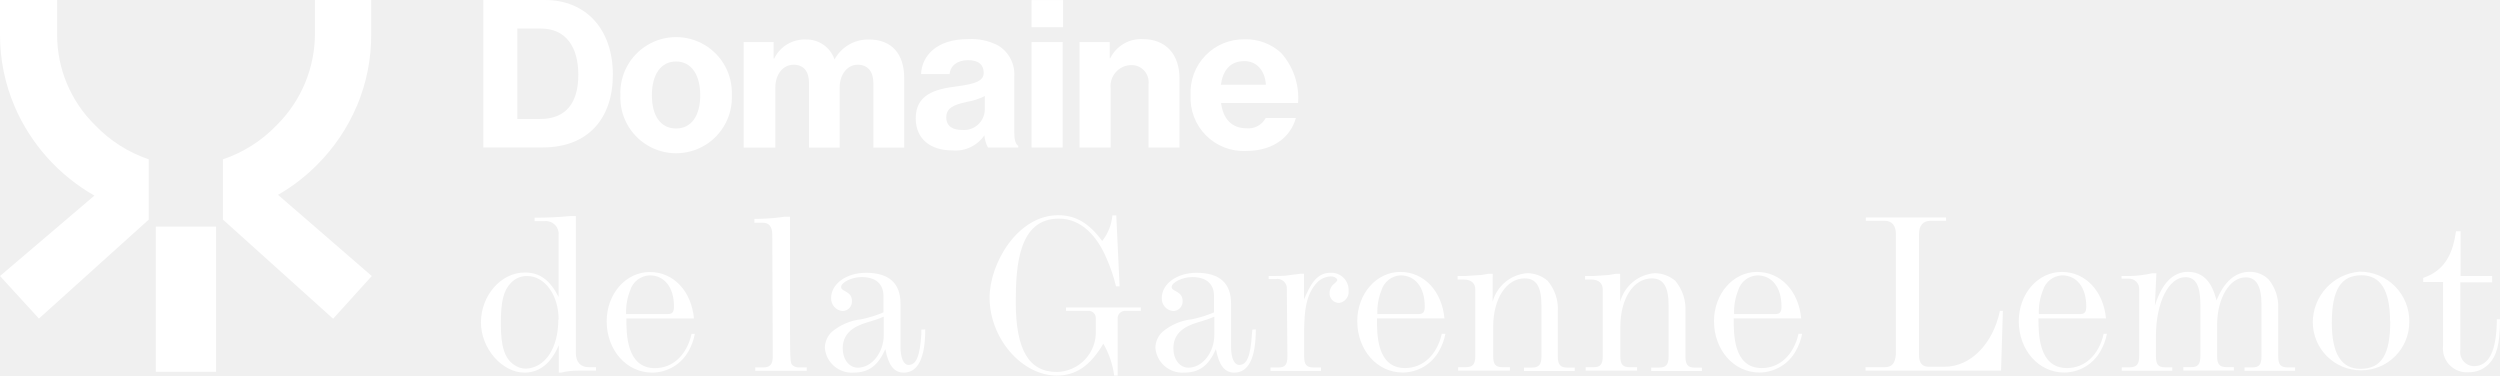
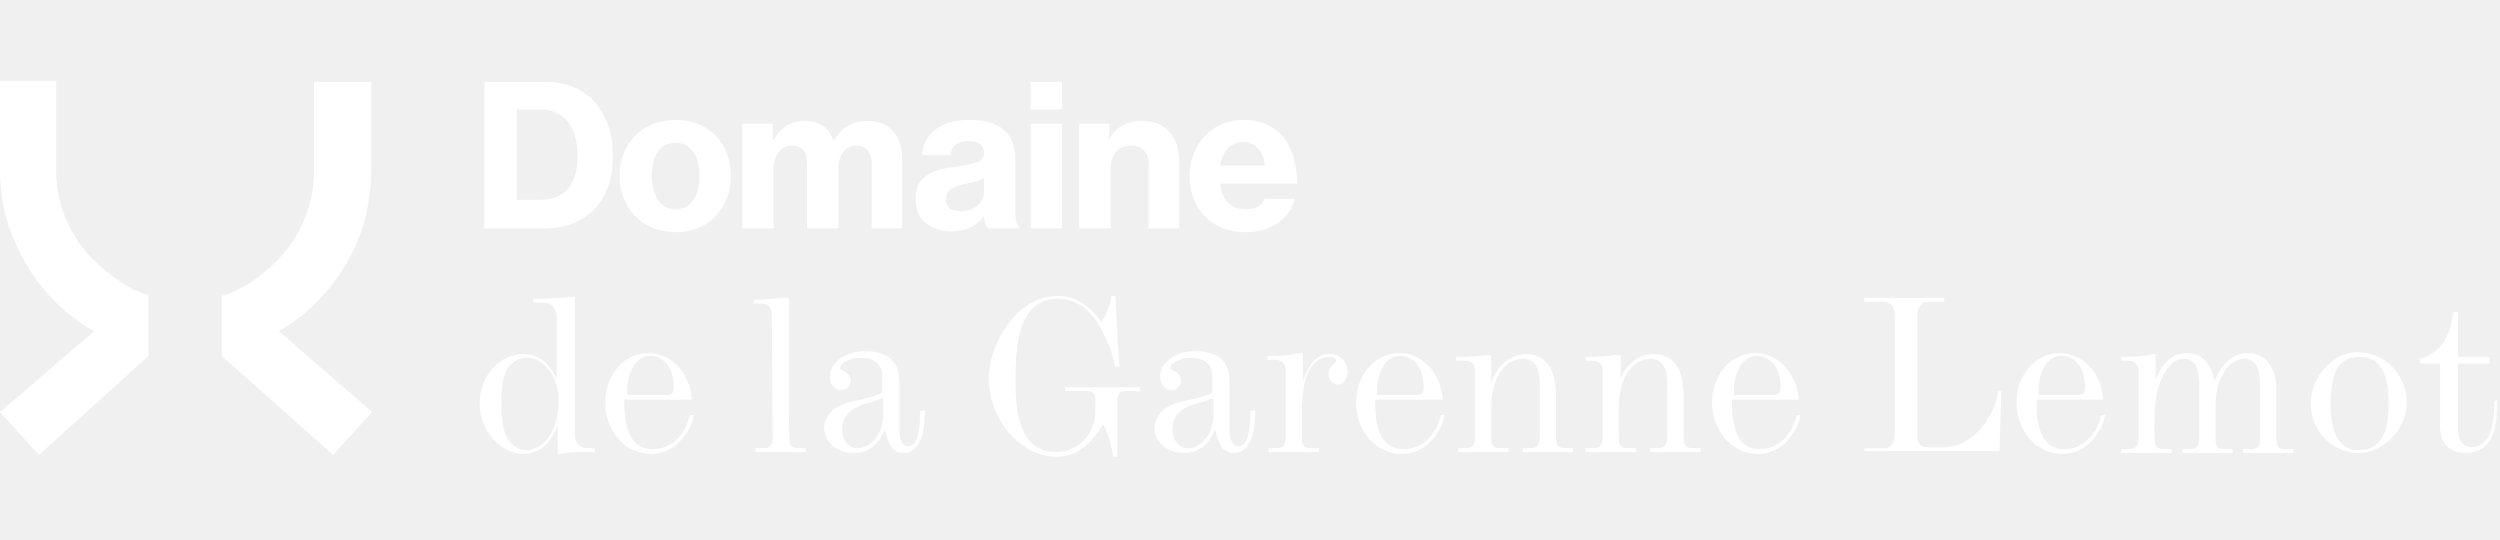
- <svg xmlns="http://www.w3.org/2000/svg" viewBox="0 0 262.66 39.46">
-   <defs>
-     <style>.cls-1{fill:#fff;}</style>
-   </defs>
-   <g id="Calque_2" data-name="Calque 2">
-     <g id="Calque_1-2" data-name="Calque 1">
-       <path class="cls-1" d="M56.76,12.5c2.69,0,4-1.68,4-4.64S59.43,3,56.83,3H54.35V12.5ZM50.78,0h6.46c4.36,0,7.15,3.1,7.15,7.85,0,4.6-2.61,7.64-7.36,7.64H50.78Z" />
-       <path class="cls-1" d="M73.57,10c0-2.1-.91-3.54-2.54-3.54S68.49,7.88,68.49,10s.88,3.5,2.54,3.5,2.54-1.41,2.54-3.5m-8.39,0a5.86,5.86,0,1,1,11.71,0,5.86,5.86,0,1,1-11.71,0" />
-       <path class="cls-1" d="M78.13,4.42h3.15V6.15h.06a3.55,3.55,0,0,1,3.34-2,3.1,3.1,0,0,1,3,2.1h0a4,4,0,0,1,3.52-2.1C93.74,4.11,95,5.73,95,8.19v7.32H91.76V8.73c0-1.2-.58-1.93-1.65-1.93s-1.89,1-1.89,2.39v6.32H85V8.73c0-1.2-.54-1.93-1.63-1.93s-1.91,1-1.91,2.39v6.32H78.13Z" />
-       <path class="cls-1" d="M103.47,11.53V10.09a6.77,6.77,0,0,1-1.92.62c-1.44.32-2.13.67-2.13,1.63s.73,1.31,1.63,1.31a2.19,2.19,0,0,0,2.42-2.12m0,2.62h0A3.68,3.68,0,0,1,100,15.8c-2.19,0-3.79-1.17-3.79-3.36,0-2.46,1.93-3.08,4.35-3.37,2-.27,2.79-.59,2.79-1.42s-.52-1.33-1.64-1.33-1.86.58-1.94,1.46h-3c.08-1.9,1.62-3.67,4.91-3.67a6.09,6.09,0,0,1,3.19.67,3.53,3.53,0,0,1,1.69,3.31v5.69c0,.87.12,1.35.42,1.54v.18H103.8a3.22,3.22,0,0,1-.38-1.35" />
-       <path class="cls-1" d="M108.38,4.42h3.27V15.5h-3.27Zm0-4.41h3.31V2.86h-3.31Z" />
-       <path class="cls-1" d="M116.59,6.11h.06a3.6,3.6,0,0,1,3.42-2c2.43,0,3.85,1.62,3.85,4.1V15.5h-3.25V8.84a1.79,1.79,0,0,0-1.85-2,2.2,2.2,0,0,0-2.13,2.44V15.5h-3.27V4.42h3.17Z" />
-       <path class="cls-1" d="M128.31,8.9H133c-.1-1.54-1-2.48-2.27-2.48-1.5,0-2.25,1-2.46,2.48M125.09,10a5.58,5.58,0,0,1,5.68-5.87,5.43,5.43,0,0,1,3.82,1.42,7.08,7.08,0,0,1,1.79,5.27h-8.09c.21,1.66,1.11,2.66,2.69,2.66a2.05,2.05,0,0,0,2-1.08h3.17c-.56,2-2.38,3.46-5.23,3.46A5.57,5.57,0,0,1,125.09,10" />
-       <path class="cls-1" d="M58.69,33.56C58.69,31,57.24,29,55.38,29a2.29,2.29,0,0,0-1.71.73c-.76.79-1.05,1.91-1.05,4.27S53,37.65,54,38.32a2.1,2.1,0,0,0,1.26.41c2-.08,3.4-2.12,3.4-5.17M56.17,22.87a35.91,35.91,0,0,0,3.73-.17l.27,0h.33V37.06c0,1,.5,1.52,1.38,1.52h.74v.36H60.71a7.25,7.25,0,0,0-1.76.21h-.24V36.27c-.35.79-1.3,2.88-3.61,2.88s-4.57-2.5-4.57-5.28,2.07-5.24,4.61-5.24c1.55,0,2.62.76,3.55,2.57V24.68a1.34,1.34,0,0,0-1.43-1.45H56.17Z" />
-       <path class="cls-1" d="M70.12,33c.52,0,.69-.19.69-.81,0-2-1-3.26-2.55-3.26a2.23,2.23,0,0,0-2.05,1.57,6.25,6.25,0,0,0-.43,2.5ZM73,35.08a5.64,5.64,0,0,1-.66,1.81,4.39,4.39,0,0,1-3.81,2.26c-2.72,0-4.79-2.38-4.79-5.4,0-2.86,2-5.17,4.53-5.17s4.38,2.05,4.64,4.88h-7.1c0,1.6,0,5.22,3,5.22,1.88,0,3.35-1.38,3.85-3.6Z" />
-       <path class="cls-1" d="M81.14,24.7c0-.88-.33-1.3-1-1.3h-.88V23c.83,0,1.69-.07,2-.09l1.19-.14H83c0,4.19,0,7,0,9,0,6.48,0,6.33.29,6.62a1,1,0,0,0,.71.21h.76v.36H79.35v-.36h.84c.71,0,1-.31,1-1.16Z" />
-       <path class="cls-1" d="M92.85,33.27a11.6,11.6,0,0,1-1.4.5c-1.07.31-2.91.84-2.91,2.81,0,1.19.67,2.05,1.6,2.05,1.45,0,2.71-1.59,2.71-3.43Zm4.36,1.34c0,3-.76,4.54-2.26,4.54-1,0-1.62-.76-1.93-2.47-.79,1.76-1.76,2.47-3.36,2.47a2.84,2.84,0,0,1-3-2.61,2.36,2.36,0,0,1,.73-1.67,5.81,5.81,0,0,1,3.12-1.33,12.56,12.56,0,0,0,2.31-.72V31.11c0-1.29-.81-2-2.31-2-1,0-2.14.55-2.14,1.05,0,.16.1.26.4.42.55.29.74.57.74,1.05a1,1,0,0,1-1,1.05,1.32,1.32,0,0,1-1.19-1.36c0-1.5,1.6-2.66,3.67-2.66,2.4,0,3.62,1.09,3.62,3.23v4.55c0,1.17.33,1.9.85,1.9.81,0,1.19-.92,1.34-3.23l0-.48Z" />
-       <path class="cls-1" d="M117.06,39.46a9,9,0,0,0-1.14-3.35c-1.36,2.31-2.88,3.35-4.88,3.35-3.69,0-7.07-3.92-7.07-8.19,0-3.59,2.93-8.66,7.21-8.66,1.83,0,3.24.83,4.62,2.71a5,5,0,0,0,1.07-2.69h.41l.35,7.45h-.38a16.66,16.66,0,0,0-1-2.95c-1-2.35-2.65-4.16-5-4.16-4.19,0-4.53,4.83-4.53,8.78,0,5,1.38,7.33,4.31,7.33a4.17,4.17,0,0,0,4.1-4.33V33.42a.75.75,0,0,0-.81-.76H112l0-.36h7.86v.36h-1.55a.79.79,0,0,0-.88.9v5.9Z" />
-       <path class="cls-1" d="M127.58,33.27a11,11,0,0,1-1.4.5c-1.07.31-2.9.84-2.9,2.81,0,1.19.66,2.05,1.59,2.05,1.45,0,2.71-1.59,2.71-3.43Zm4.36,1.34c0,3-.76,4.54-2.26,4.54-1,0-1.62-.76-1.93-2.47-.78,1.76-1.76,2.47-3.36,2.47a2.84,2.84,0,0,1-3-2.61,2.34,2.34,0,0,1,.74-1.67,5.77,5.77,0,0,1,3.12-1.33,12.42,12.42,0,0,0,2.3-.72V31.11c0-1.29-.81-2-2.3-2-1,0-2.15.55-2.15,1.05,0,.16.1.26.41.42.55.29.74.57.74,1.05a1,1,0,0,1-1,1.05,1.31,1.31,0,0,1-1.19-1.36c0-1.5,1.59-2.66,3.66-2.66,2.41,0,3.62,1.09,3.62,3.23v4.55c0,1.17.33,1.9.86,1.9.81,0,1.19-.92,1.33-3.23l.05-.48Z" />
-       <path class="cls-1" d="M135.2,30.39A1,1,0,0,0,134,29.32h-.71V29c.9,0,1.74,0,2.07-.08l1.28-.16H137v2.71c.6-1.36,1.22-2.81,2.77-2.81a1.81,1.81,0,0,1,1.92,1.88,1.17,1.17,0,0,1-1,1.29,1,1,0,0,1-1-1.07,1.25,1.25,0,0,1,.55-1c.19-.17.26-.26.26-.36s-.24-.36-.67-.36a2.11,2.11,0,0,0-1.36.55c-1.35,1.33-1.4,3.31-1.45,4.86v3c0,.85.24,1.16,1,1.16h.77v.36h-5.31v-.36h.83c.71,0,.95-.31.95-1.16Z" />
-       <path class="cls-1" d="M149,33c.52,0,.69-.19.69-.81,0-2-1-3.26-2.55-3.26a2.21,2.21,0,0,0-2,1.57,6.25,6.25,0,0,0-.43,2.5Zm2.86,2.07a5.87,5.87,0,0,1-.67,1.81,4.39,4.39,0,0,1-3.81,2.26c-2.71,0-4.78-2.38-4.78-5.4,0-2.86,2-5.17,4.52-5.17s4.38,2.05,4.64,4.88h-7.09c0,1.6-.05,5.22,2.95,5.22,1.88,0,3.36-1.38,3.86-3.6Z" />
-       <path class="cls-1" d="M156.82,31.7a4.09,4.09,0,0,1,3.64-3,3.31,3.31,0,0,1,2.14.8,4.54,4.54,0,0,1,1.07,3.24v4.72c0,.85.27,1.16,1,1.16h.78v.36h-5.33v-.36h.83c.72,0,1-.31,1-1.16V32.11c0-2-.54-2.86-1.76-2.86-1.92,0-3.31,2.12-3.31,5.09v3.08c0,.85.24,1.16,1,1.16h.76v.36H153.2v-.36H154c.72,0,1-.31,1-1.16v-7c0-.67-.43-1.05-1.22-1.05h-.64V29h.81c.16,0,1.43-.09,1.69-.11l.71-.12h.48Z" />
-       <path class="cls-1" d="M170.22,31.7a4.09,4.09,0,0,1,3.64-3,3.36,3.36,0,0,1,2.15.8,4.63,4.63,0,0,1,1.07,3.24v4.72c0,.85.26,1.16.95,1.16h.78v.36h-5.33v-.36h.83c.72,0,1-.31,1-1.16V32.11c0-2-.55-2.86-1.76-2.86-1.93,0-3.31,2.12-3.31,5.09v3.08c0,.85.23,1.16,1,1.16h.76v.36H166.6v-.36h.84c.71,0,.95-.31.95-1.16v-7c0-.67-.43-1.05-1.22-1.05h-.64V29h.81c.17,0,1.43-.09,1.69-.11l.71-.12h.48Z" />
-       <path class="cls-1" d="M186.48,33c.52,0,.69-.19.69-.81,0-2-1-3.26-2.55-3.26a2.21,2.21,0,0,0-2,1.57,6.25,6.25,0,0,0-.43,2.5Zm2.86,2.07a5.87,5.87,0,0,1-.67,1.81,4.39,4.39,0,0,1-3.81,2.26c-2.71,0-4.78-2.38-4.78-5.4,0-2.86,2-5.17,4.52-5.17s4.38,2.05,4.64,4.88h-7.09c0,1.6-.05,5.22,2.95,5.22,1.88,0,3.36-1.38,3.86-3.6Z" />
-       <path class="cls-1" d="M196,38.58h2c.77,0,1.12-.4,1.19-1.38V24.59c0-.89-.42-1.39-1.16-1.39h-2v-.35h8.43v.35h-1.65c-.76,0-1.19.5-1.19,1.39V37.32c0,.81.34,1.21,1,1.21h1.69c2.72,0,5.07-2.38,5.81-5.87h.31l-.19,6.28H196Z" />
-       <path class="cls-1" d="M218.5,33c.52,0,.69-.19.69-.81,0-2-1-3.26-2.55-3.26a2.21,2.21,0,0,0-2,1.57,6.07,6.07,0,0,0-.43,2.5Zm2.86,2.07a5.87,5.87,0,0,1-.67,1.81,4.39,4.39,0,0,1-3.81,2.26c-2.71,0-4.78-2.38-4.78-5.4,0-2.86,2-5.17,4.52-5.17s4.38,2.05,4.64,4.88h-7.09c0,1.6,0,5.22,3,5.22,1.88,0,3.35-1.38,3.85-3.6Z" />
-       <path class="cls-1" d="M226.4,32.11c.74-2.38,1.93-3.55,3.48-3.55,2.28,0,2.78,2.26,3,3,.81-2,2-3,3.48-3a2.76,2.76,0,0,1,2,.81,4.46,4.46,0,0,1,1,3v5.07c0,.85.24,1.16,1,1.16h.77v.36h-5.31v-.36h.83c.71,0,.95-.31.95-1.16V32c0-1.93-.54-2.86-1.66-2.86-1.69,0-3,2.19-3,5v3.27c0,.85.24,1.16,1,1.16h.76v.36h-5.31v-.36h.84c.71,0,.95-.31.95-1.16V32c0-2-.5-2.88-1.57-2.88-1.76,0-3.1,2.66-3.1,6.21v2.1c0,.85.24,1.16.95,1.16h.77v.36h-5.31v-.36h.83c.72,0,1-.31,1-1.16v-7a1.06,1.06,0,0,0-1.12-1.15h-.73V29h.9a12.69,12.69,0,0,0,2.33-.29h.43Z" />
-       <path class="cls-1" d="M251.11,33.75c0-3.24-1-4.83-3-4.83-2.17,0-3.12,1.54-3.12,5,0,3.24,1,4.83,3,4.83,2.21,0,3.14-1.47,3.14-5m-8.14.14a5.36,5.36,0,0,1,4.95-5.35,5.2,5.2,0,0,1,5.19,5.3,5.07,5.07,0,1,1-10.14,0" />
-       <path class="cls-1" d="M254.59,29.2c2.4-.83,3.12-2.69,3.45-4.9h.48V29h3.31v.66h-3.34v7.14a1.47,1.47,0,0,0,1.41,1.67c1.62,0,2.4-1.57,2.43-4.93h.33c0,2.57-.33,3.86-1.21,4.74a2.9,2.9,0,0,1-2.08.83,2.51,2.51,0,0,1-2.69-2.83V29.63h-2.09Z" />
-       <path class="cls-1" d="M10,13.16A13.3,13.3,0,0,1,6,3.64V0H0V3.64a19.11,19.11,0,0,0,1.55,7.58,19.78,19.78,0,0,0,8.37,9.33L0,29l4.09,4.47L15.63,23.07V16.74A14,14,0,0,1,10,13.16" />
-       <path class="cls-1" d="M37.5,11.13A19.17,19.17,0,0,0,39,3.55V0H33.09V3.55a13.54,13.54,0,0,1-4,9.58,14,14,0,0,1-5.67,3.61v6.33L35,33.49,39.06,29l-9.85-8.53a19.32,19.32,0,0,0,4.11-3.16,19.44,19.44,0,0,0,4.18-6.2" />
-       <rect class="cls-1" x="16.37" y="23.81" width="6.33" height="15.25" />
+ <svg xmlns="http://www.w3.org/2000/svg" version="1.1" id="Calque_1" x="0px" y="0px" viewBox="0 0 262.7 56.7" style="enable-background:new 0 0 262.7 56.7;" xml:space="preserve">
+   <style type="text/css">
+ 	.st0{fill:#FFFFFF;}
+ 	.st1{fill:none;}
+ </style>
+   <g>
+     <g>
+       <path class="st0" d="M50.8,8.6h6.5c4.4,0,7.1,3.1,7.1,7.8c0,4.6-2.6,7.6-7.3,7.6h-6.2V8.6H50.8z M56.7,21c2.7,0,4-1.7,4-4.6    s-1.3-4.9-3.9-4.9h-2.5V21H56.7z" />
+       <path class="st0" d="M65.1,18.5c0-3.3,2.3-5.9,5.9-5.9c3.5,0,5.8,2.5,5.8,5.9c0,3.3-2.3,5.9-5.8,5.9S65.1,21.8,65.1,18.5z     M73.5,18.5c0-2.1-0.9-3.5-2.5-3.5c-1.7,0-2.5,1.4-2.5,3.5S69.4,22,71,22S73.5,20.6,73.5,18.5z" />
+       <path class="st0" d="M78.1,13h3.1v1.7h0.1c0.7-1.3,1.8-2,3.3-2s2.5,0.7,3,2.1l0,0c0.9-1.5,2.1-2.1,3.5-2.1c2.5,0,3.7,1.6,3.7,4.1    V24h-3.2v-6.8c0-1.2-0.6-1.9-1.6-1.9c-1.2,0-1.9,1-1.9,2.4V24h-3.3v-6.8c0-1.2-0.5-1.9-1.6-1.9s-1.9,1-1.9,2.4V24H78V13H78.1z" />
+       <path class="st0" d="M103.4,22.7L103.4,22.7c-0.8,1-1.7,1.6-3.4,1.6c-2.2,0-3.8-1.2-3.8-3.4c0-2.5,1.9-3.1,4.4-3.4    c2-0.3,2.8-0.6,2.8-1.4c0-0.8-0.5-1.3-1.6-1.3c-1.2,0-1.9,0.6-1.9,1.5h-3c0.1-1.9,1.6-3.7,4.9-3.7c1.4,0,2.4,0.2,3.2,0.7    c1.1,0.7,1.7,1.8,1.7,3.3v5.7c0,0.9,0.1,1.4,0.4,1.5V24h-3.2C103.6,23.8,103.4,23.3,103.4,22.7z M103.4,20.1v-1.4    c-0.5,0.3-1.2,0.5-1.9,0.6c-1.4,0.3-2.1,0.7-2.1,1.6c0,1,0.7,1.3,1.6,1.3C102.4,22.2,103.4,21.3,103.4,20.1z" />
+       <path class="st0" d="M108.3,8.6h3.3v2.9h-3.3V8.6z M108.3,13h3.3v11h-3.3V13z" />
+       <path class="st0" d="M116.5,14.7L116.5,14.7c0.7-1.3,1.9-2,3.5-2c2.4,0,3.9,1.6,3.9,4.1V24h-3.2v-6.7c0-1.2-0.6-2-1.9-2    s-2.1,1-2.1,2.4V24h-3.3V13h3.2L116.5,14.7L116.5,14.7z" />
+       <path class="st0" d="M125,18.5c0-3.3,2.3-5.9,5.7-5.9c1.6,0,2.8,0.5,3.8,1.4c1.2,1.2,1.8,3.1,1.8,5.3h-8.1    c0.2,1.7,1.1,2.7,2.7,2.7c1,0,1.7-0.4,2-1.1h3.2c-0.6,2-2.4,3.5-5.2,3.5C127.2,24.4,125,21.8,125,18.5z M128.2,17.4h4.7    c-0.1-1.5-1-2.5-2.3-2.5C129.2,15,128.5,15.9,128.2,17.4z" />
+       <path class="st0" d="M56.1,31.4c2.3,0,3.7-0.2,3.7-0.2c0.2,0,0.2,0,0.3,0h0.3v14.4c0,1,0.5,1.5,1.4,1.5h0.7v0.4h-1.9    c-0.6,0-1.4,0.1-1.8,0.2h-0.2v-2.9c-0.4,0.8-1.3,2.9-3.6,2.9c-2.4,0-4.6-2.5-4.6-5.3c0-2.9,2.1-5.2,4.6-5.2c1.5,0,2.6,0.8,3.5,2.6    v-6.5c0-0.9-0.5-1.5-1.4-1.5H56L56.1,31.4L56.1,31.4z M58.7,42.1c0-2.5-1.5-4.5-3.3-4.5c-0.6,0-1.2,0.2-1.7,0.7    c-0.8,0.8-1,1.9-1,4.3c0,2.4,0.4,3.6,1.4,4.3c0.4,0.3,0.8,0.4,1.3,0.4C57.3,47.2,58.7,45.1,58.7,42.1z" />
+       <path class="st0" d="M72.9,43.6c-0.2,0.9-0.3,1.2-0.7,1.8c-0.9,1.5-2.3,2.3-3.8,2.3c-2.7,0-4.8-2.4-4.8-5.4c0-2.9,2-5.2,4.5-5.2    c2.4,0,4.4,2,4.6,4.9h-7.1c0,1.6,0,5.2,3,5.2c1.9,0,3.4-1.4,3.9-3.6H72.9z M70.1,41.5c0.5,0,0.7-0.2,0.7-0.8c0-2-1-3.3-2.5-3.3    c-0.9,0-1.6,0.6-2,1.6c-0.3,0.8-0.4,1.2-0.4,2.5H70.1z" />
+       <path class="st0" d="M81.1,33.2c0-0.9-0.3-1.3-1-1.3h-0.9v-0.4c0.8,0,1.7-0.1,2-0.1l1.2-0.1h0.5c0,4.2,0,7,0,9    c0,6.5,0,6.3,0.3,6.6c0.2,0.1,0.4,0.2,0.7,0.2h0.8v0.4h-5.3v-0.4h0.8c0.7,0,1-0.3,1-1.2L81.1,33.2L81.1,33.2z" />
+       <path class="st0" d="M97.2,43.1c0,3-0.8,4.5-2.3,4.5c-1,0-1.6-0.8-1.9-2.5c-0.8,1.8-1.8,2.5-3.4,2.5s-3-1.2-3-2.6    c0-0.6,0.3-1.2,0.7-1.7c0.6-0.6,1.4-1,3.1-1.3c1.3-0.3,1.5-0.4,2.3-0.7v-1.7c0-1.3-0.8-2-2.3-2c-1,0-2.1,0.5-2.1,1    c0,0.2,0.1,0.3,0.4,0.4c0.5,0.3,0.7,0.6,0.7,1c0,0.6-0.5,1-1,1c-0.6,0-1.2-0.6-1.2-1.4c0-1.5,1.6-2.7,3.7-2.7    c2.4,0,3.6,1.1,3.6,3.2V45c0,1.2,0.3,1.9,0.9,1.9c0.8,0,1.2-0.9,1.3-3.2v-0.5L97.2,43.1z M92.8,41.8c-0.5,0.2-0.7,0.3-1.4,0.5    c-1.1,0.3-2.9,0.8-2.9,2.8c0,1.2,0.7,2,1.6,2c1.5,0,2.7-1.6,2.7-3.4C92.8,43.7,92.8,41.8,92.8,41.8z" />
+       <path class="st0" d="M117,48c-0.3-1.5-0.6-2.6-1.1-3.4c-1.4,2.3-2.9,3.4-4.9,3.4c-3.7,0-7.1-3.9-7.1-8.2c0-3.6,2.9-8.7,7.2-8.7    c1.8,0,3.2,0.8,4.6,2.7c0.5-0.6,0.8-1.3,1.1-2.7h0.4l0.4,7.4h-0.4c-0.4-1.5-0.5-2-1-2.9c-1-2.4-2.6-4.2-5-4.2    c-4.2,0-4.5,4.8-4.5,8.8c0,5,1.4,7.3,4.3,7.3c2.3,0,4.1-1.9,4.1-4.3v-1.3c0-0.5-0.3-0.8-0.8-0.8h-2.4v-0.4h7.9v0.4h-1.5    c-0.6,0-0.9,0.3-0.9,0.9v6H117z" />
+       <path class="st0" d="M131.9,43.1c0,3-0.8,4.5-2.3,4.5c-1,0-1.6-0.8-1.9-2.5c-0.8,1.8-1.8,2.5-3.4,2.5s-3-1.2-3-2.6    c0-0.6,0.3-1.2,0.7-1.7c0.6-0.6,1.4-1,3.1-1.3c1.3-0.3,1.5-0.4,2.3-0.7v-1.7c0-1.3-0.8-2-2.3-2c-1,0-2.1,0.5-2.1,1    c0,0.2,0.1,0.3,0.4,0.4c0.5,0.3,0.7,0.6,0.7,1c0,0.6-0.5,1-1,1c-0.6,0-1.2-0.6-1.2-1.4c0-1.5,1.6-2.7,3.7-2.7    c2.4,0,3.6,1.1,3.6,3.2V45c0,1.2,0.3,1.9,0.9,1.9c0.8,0,1.2-0.9,1.3-3.2v-0.5L131.9,43.1z M127.5,41.8c-0.5,0.2-0.7,0.3-1.4,0.5    c-1.1,0.3-2.9,0.8-2.9,2.8c0,1.2,0.7,2,1.6,2c1.5,0,2.7-1.6,2.7-3.4C127.5,43.7,127.5,41.8,127.5,41.8z" />
+       <path class="st0" d="M135.1,38.9c0-0.7-0.4-1.1-1.2-1.1h-0.7v-0.4c0.9,0,1.7,0,2.1-0.1l1.3-0.2h0.3V40c0.6-1.4,1.2-2.8,2.8-2.8    c1.1,0,1.9,0.8,1.9,1.9c0,0.7-0.5,1.3-1,1.3c-0.6,0-1-0.5-1-1.1c0-0.4,0.2-0.7,0.5-1c0.2-0.2,0.3-0.3,0.3-0.4    c0-0.2-0.2-0.4-0.7-0.4s-1,0.2-1.4,0.5c-1.4,1.3-1.4,3.3-1.5,4.9v3c0,0.9,0.2,1.2,1,1.2h0.8v0.4h-5.3v-0.4h0.8c0.7,0,1-0.3,1-1.2    L135.1,38.9L135.1,38.9z" />
+       <path class="st0" d="M151.8,43.6c-0.2,0.9-0.3,1.2-0.7,1.8c-0.9,1.5-2.3,2.3-3.8,2.3c-2.7,0-4.8-2.4-4.8-5.4c0-2.9,2-5.2,4.5-5.2    c2.4,0,4.4,2,4.6,4.9h-7.1c0,1.6,0,5.2,3,5.2c1.9,0,3.4-1.4,3.9-3.6H151.8z M148.9,41.5c0.5,0,0.7-0.2,0.7-0.8c0-2-1-3.3-2.5-3.3    c-0.9,0-1.6,0.6-2,1.6c-0.3,0.8-0.4,1.2-0.4,2.5H148.9z" />
+       <path class="st0" d="M156.7,40.2c0.9-2.6,2.9-3,3.6-3c0.8,0,1.7,0.3,2.1,0.8c1,1,1,2.3,1.1,3.2v4.7c0,0.9,0.3,1.2,1,1.2h0.8v0.4    H160v-0.4h0.8c0.7,0,1-0.3,1-1.2v-5.3c0-2-0.5-2.9-1.8-2.9c-1.9,0-3.3,2.1-3.3,5.1v3.1c0,0.9,0.2,1.2,1,1.2h0.8v0.4h-5.3v-0.4h0.8    c0.7,0,1-0.3,1-1.2v-7c0-0.7-0.4-1-1.2-1H153v-0.4h0.8c0.2,0,1.4-0.1,1.7-0.1c0.5-0.1,0.7-0.1,0.7-0.1h0.5V40.2z" />
+       <path class="st0" d="M170.1,40.2c0.9-2.6,2.9-3,3.6-3c0.8,0,1.7,0.3,2.1,0.8c1,1,1,2.3,1.1,3.2v4.7c0,0.9,0.3,1.2,1,1.2h0.8v0.4    h-5.3v-0.4h0.8c0.7,0,1-0.3,1-1.2v-5.3c0-2-0.5-2.9-1.8-2.9c-1.9,0-3.3,2.1-3.3,5.1v3.1c0,0.9,0.2,1.2,1,1.2h0.8v0.4h-5.3v-0.4    h0.8c0.7,0,1-0.3,1-1.2v-7c0-0.7-0.4-1-1.2-1h-0.6v-0.4h0.8c0.2,0,1.4-0.1,1.7-0.1c0.5-0.1,0.7-0.1,0.7-0.1h0.5v2.9H170.1z" />
+       <path class="st0" d="M189.2,43.6c-0.2,0.9-0.3,1.2-0.7,1.8c-0.9,1.5-2.3,2.3-3.8,2.3c-2.7,0-4.8-2.4-4.8-5.4c0-2.9,2-5.2,4.5-5.2    c2.4,0,4.4,2,4.6,4.9h-7c0,1.6,0,5.2,2.9,5.2c1.9,0,3.4-1.4,3.9-3.6H189.2z M186.4,41.5c0.5,0,0.7-0.2,0.7-0.8c0-2-1-3.3-2.5-3.3    c-0.9,0-1.6,0.6-2,1.6c-0.3,0.8-0.4,1.2-0.4,2.5H186.4z" />
+       <path class="st0" d="M195.9,47.1h2c0.8,0,1.1-0.4,1.2-1.4V33.1c0-0.9-0.4-1.4-1.2-1.4h-2v-0.4h8.4v0.4h-1.6    c-0.8,0-1.2,0.5-1.2,1.4v12.7c0,0.8,0.3,1.2,1,1.2h1.7c2.7,0,5.1-2.4,5.8-5.9h0.3l-0.2,6.3h-14.2V47.1z" />
+       <path class="st0" d="M221.2,43.6c-0.2,0.9-0.3,1.2-0.7,1.8c-0.9,1.5-2.3,2.3-3.8,2.3c-2.7,0-4.8-2.4-4.8-5.4c0-2.9,2-5.2,4.5-5.2    c2.4,0,4.4,2,4.6,4.9h-7c0,1.6,0,5.2,2.9,5.2c1.9,0,3.4-1.4,3.9-3.6H221.2z M218.4,41.5c0.5,0,0.7-0.2,0.7-0.8c0-2-1-3.3-2.5-3.3    c-0.9,0-1.6,0.6-2,1.6c-0.3,0.8-0.4,1.2-0.4,2.5H218.4z" />
+       <path class="st0" d="M226.3,40.6c0.7-2.4,1.9-3.5,3.5-3.5c2.3,0,2.8,2.3,2.9,3c0.8-2,2-3,3.5-3c0.8,0,1.5,0.3,2,0.8    c0.9,1,1,2.2,1,3V46c0,0.9,0.2,1.2,1,1.2h0.8v0.4h-5.3v-0.4h0.8c0.7,0,1-0.3,1-1.2v-5.4c0-1.9-0.5-2.9-1.7-2.9c-1.7,0-3,2.2-3,5    V46c0,0.9,0.2,1.2,1,1.2h0.8v0.4h-5.3v-0.4h0.8c0.7,0,1-0.3,1-1.2v-5.4c0-2-0.5-2.9-1.6-2.9c-1.8,0-3.1,2.7-3.1,6.2V46    c0,0.9,0.2,1.2,1,1.2h0.8v0.4h-5.3v-0.4h0.8c0.7,0,1-0.3,1-1.2v-7c0-0.7-0.4-1.1-1.1-1.1h-0.7v-0.4h0.9c0.5,0,1.9-0.1,2.3-0.3h0.4    v3.4H226.3z" />
+       <path class="st0" d="M242.8,42.4c0-2.8,2.4-5.4,4.9-5.4c2.9,0,5.2,2.4,5.2,5.3c0,3.2-2.9,5.4-5.2,5.3    C245,47.5,242.8,45.2,242.8,42.4z M251,42.3c0-3.2-1-4.8-3-4.8c-2.2,0-3.1,1.5-3.1,5c0,3.2,1,4.8,3,4.8    C250,47.3,251,45.8,251,42.3z" />
+       <path class="st0" d="M254.4,37.7c2.4-0.8,3.1-2.7,3.4-4.9h0.5v4.7h3.3v0.7h-3.3v7.1c0,1,0.6,1.7,1.4,1.7c1.6,0,2.4-1.6,2.4-4.9    h0.3c0,2.6-0.3,3.9-1.2,4.7c-0.5,0.5-1.3,0.8-2.1,0.8c-1.7,0-2.7-1-2.7-2.8v-6.6h-2.1v-0.5H254.4z" />
+     </g>
+     <g>
+       <path class="st0" d="M9.9,27.4c-2.6-2.6-4-5.9-4-9.5V8.5H0v9.4c0,2.6,0.5,5.2,1.6,7.6c1,2.3,2.4,4.4,4.2,6.2    C7,32.9,8.4,34,9.9,34.8L0,43.3l4.1,4.5l11.5-10.4V31C13.5,30.4,11.6,29,9.9,27.4z" />
+       <path class="st0" d="M37.5,25.5c1-2.4,1.5-5,1.5-7.6V8.6h-6v9.3c0,3.6-1.4,7-4,9.6c-1.6,1.6-3.6,3-5.7,3.6v6.3L35,47.8l4.1-4.5    l-9.8-8.5c1.5-0.9,2.9-1.9,4.1-3.2C35.1,29.9,36.5,27.8,37.5,25.5z" />
    </g>
  </g>
+   <rect class="st1" width="262.4" height="56.7" />
</svg>
